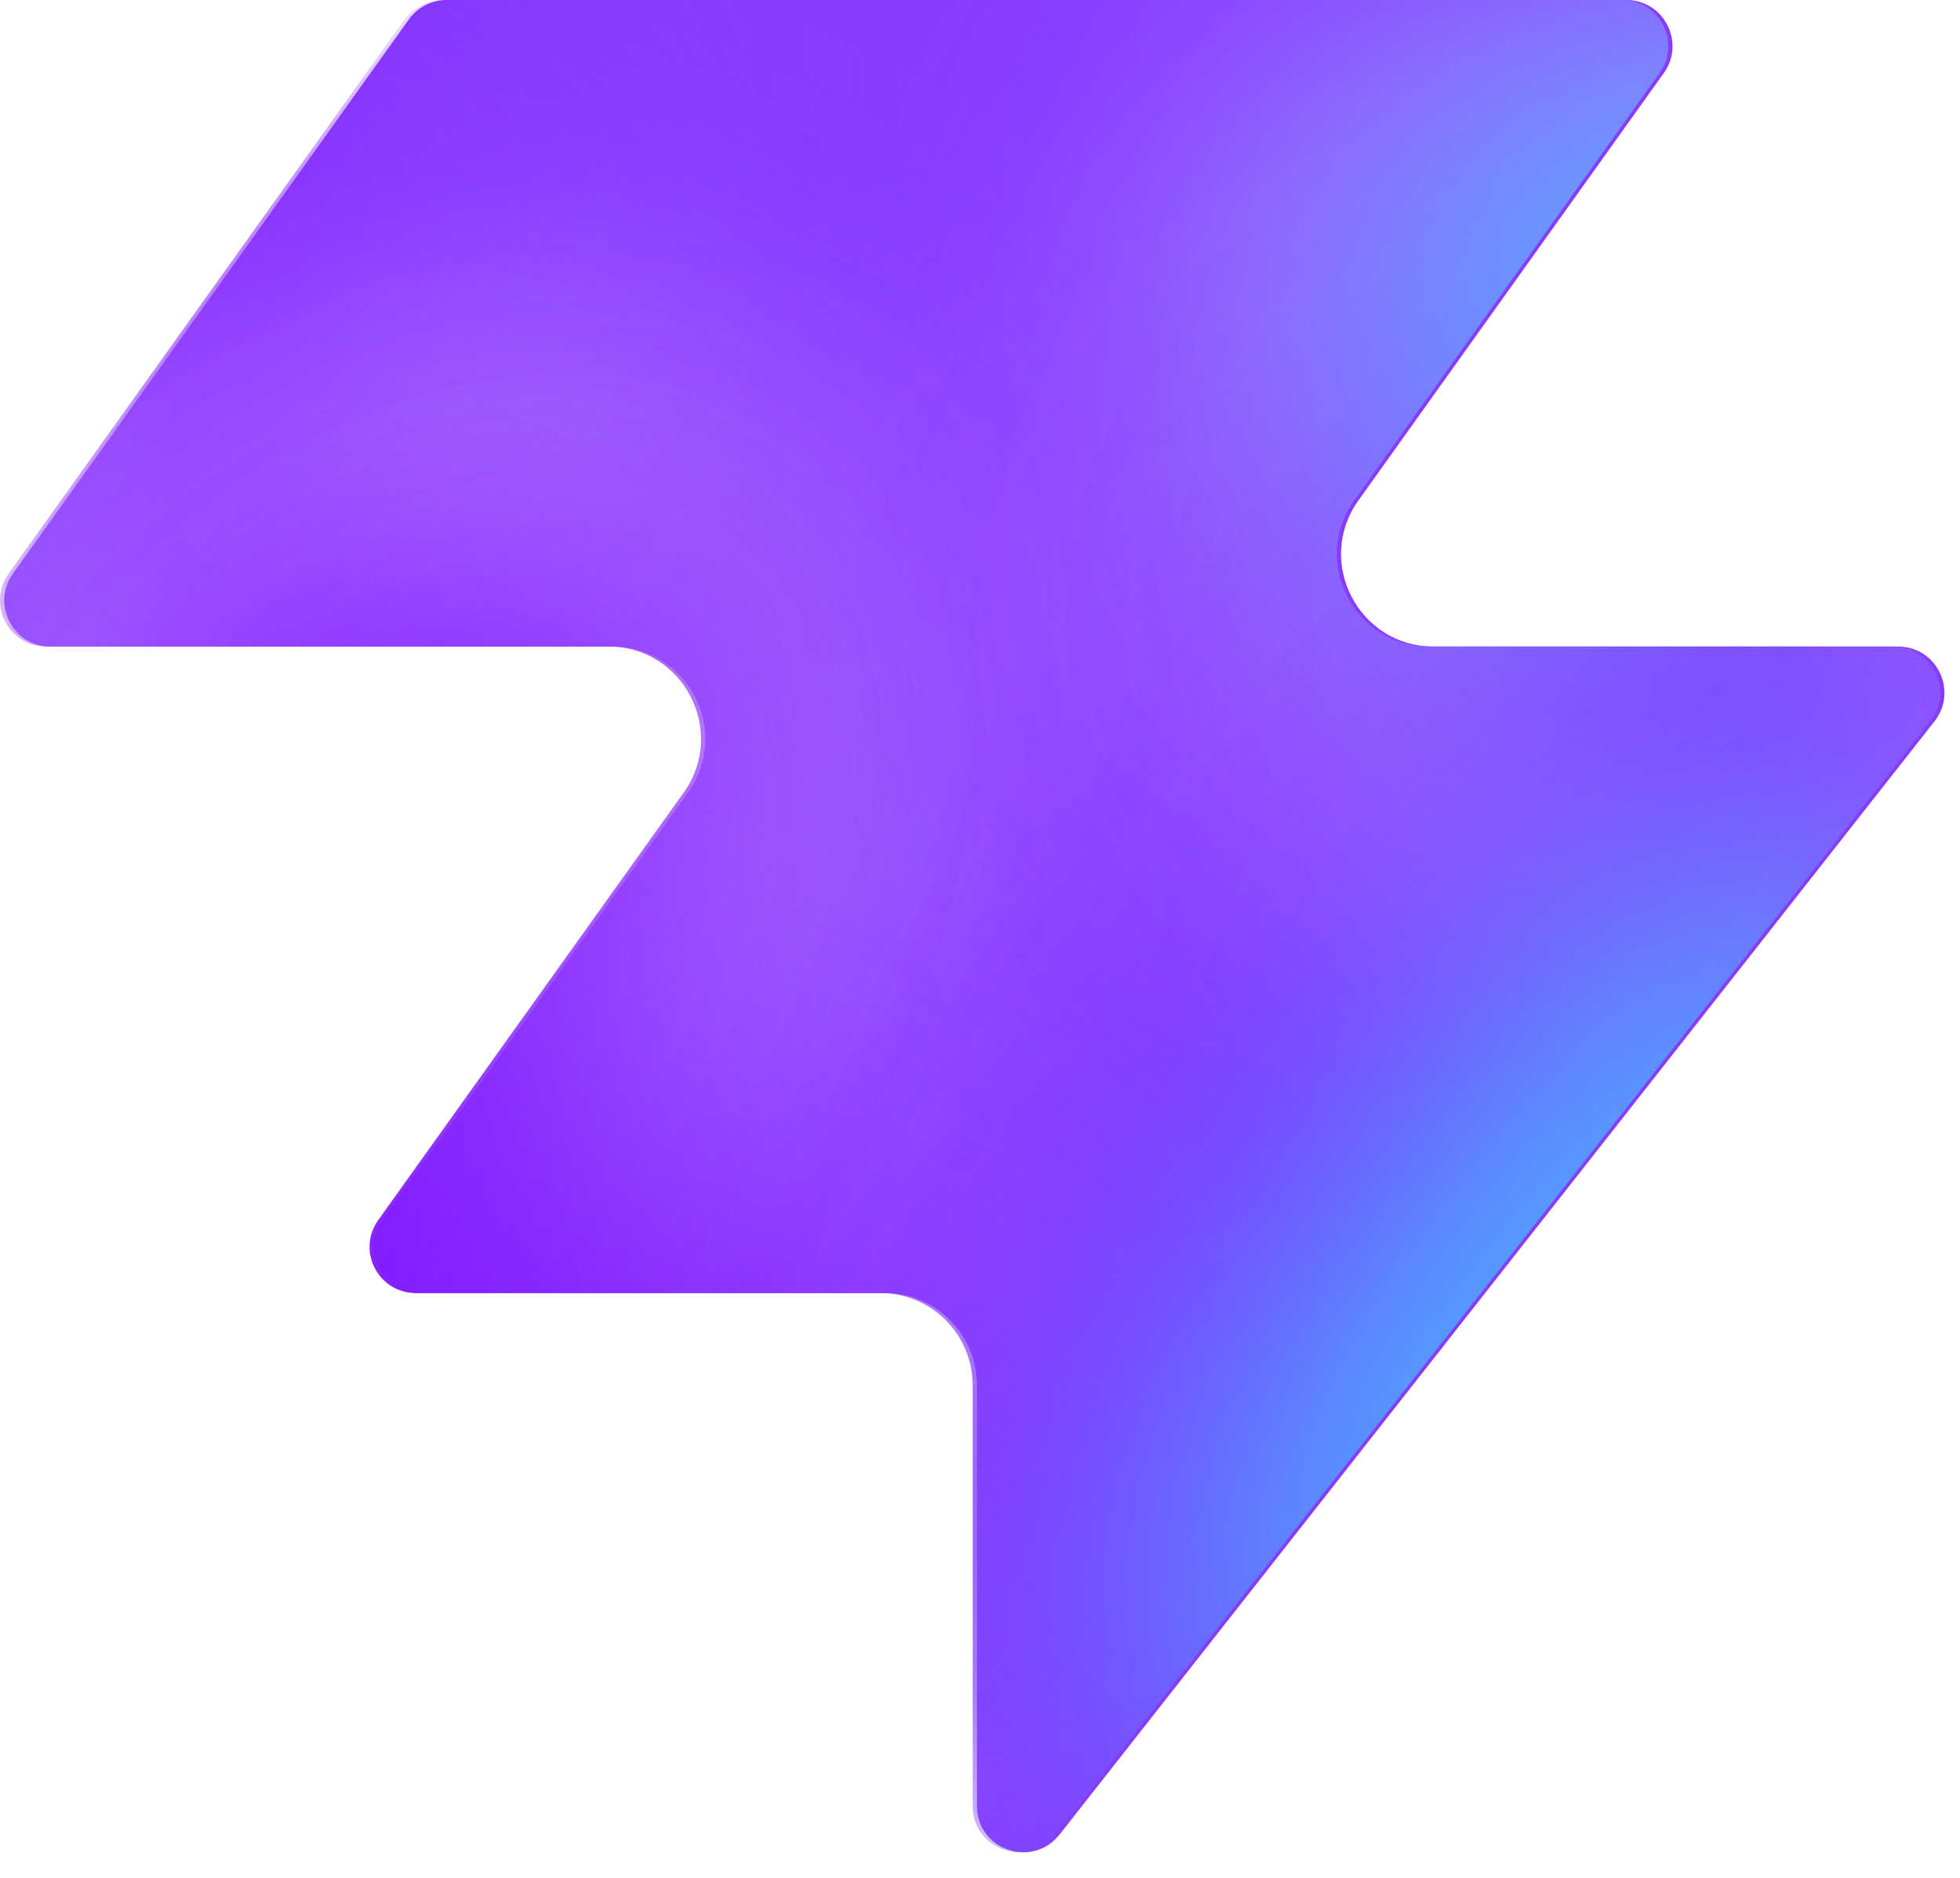
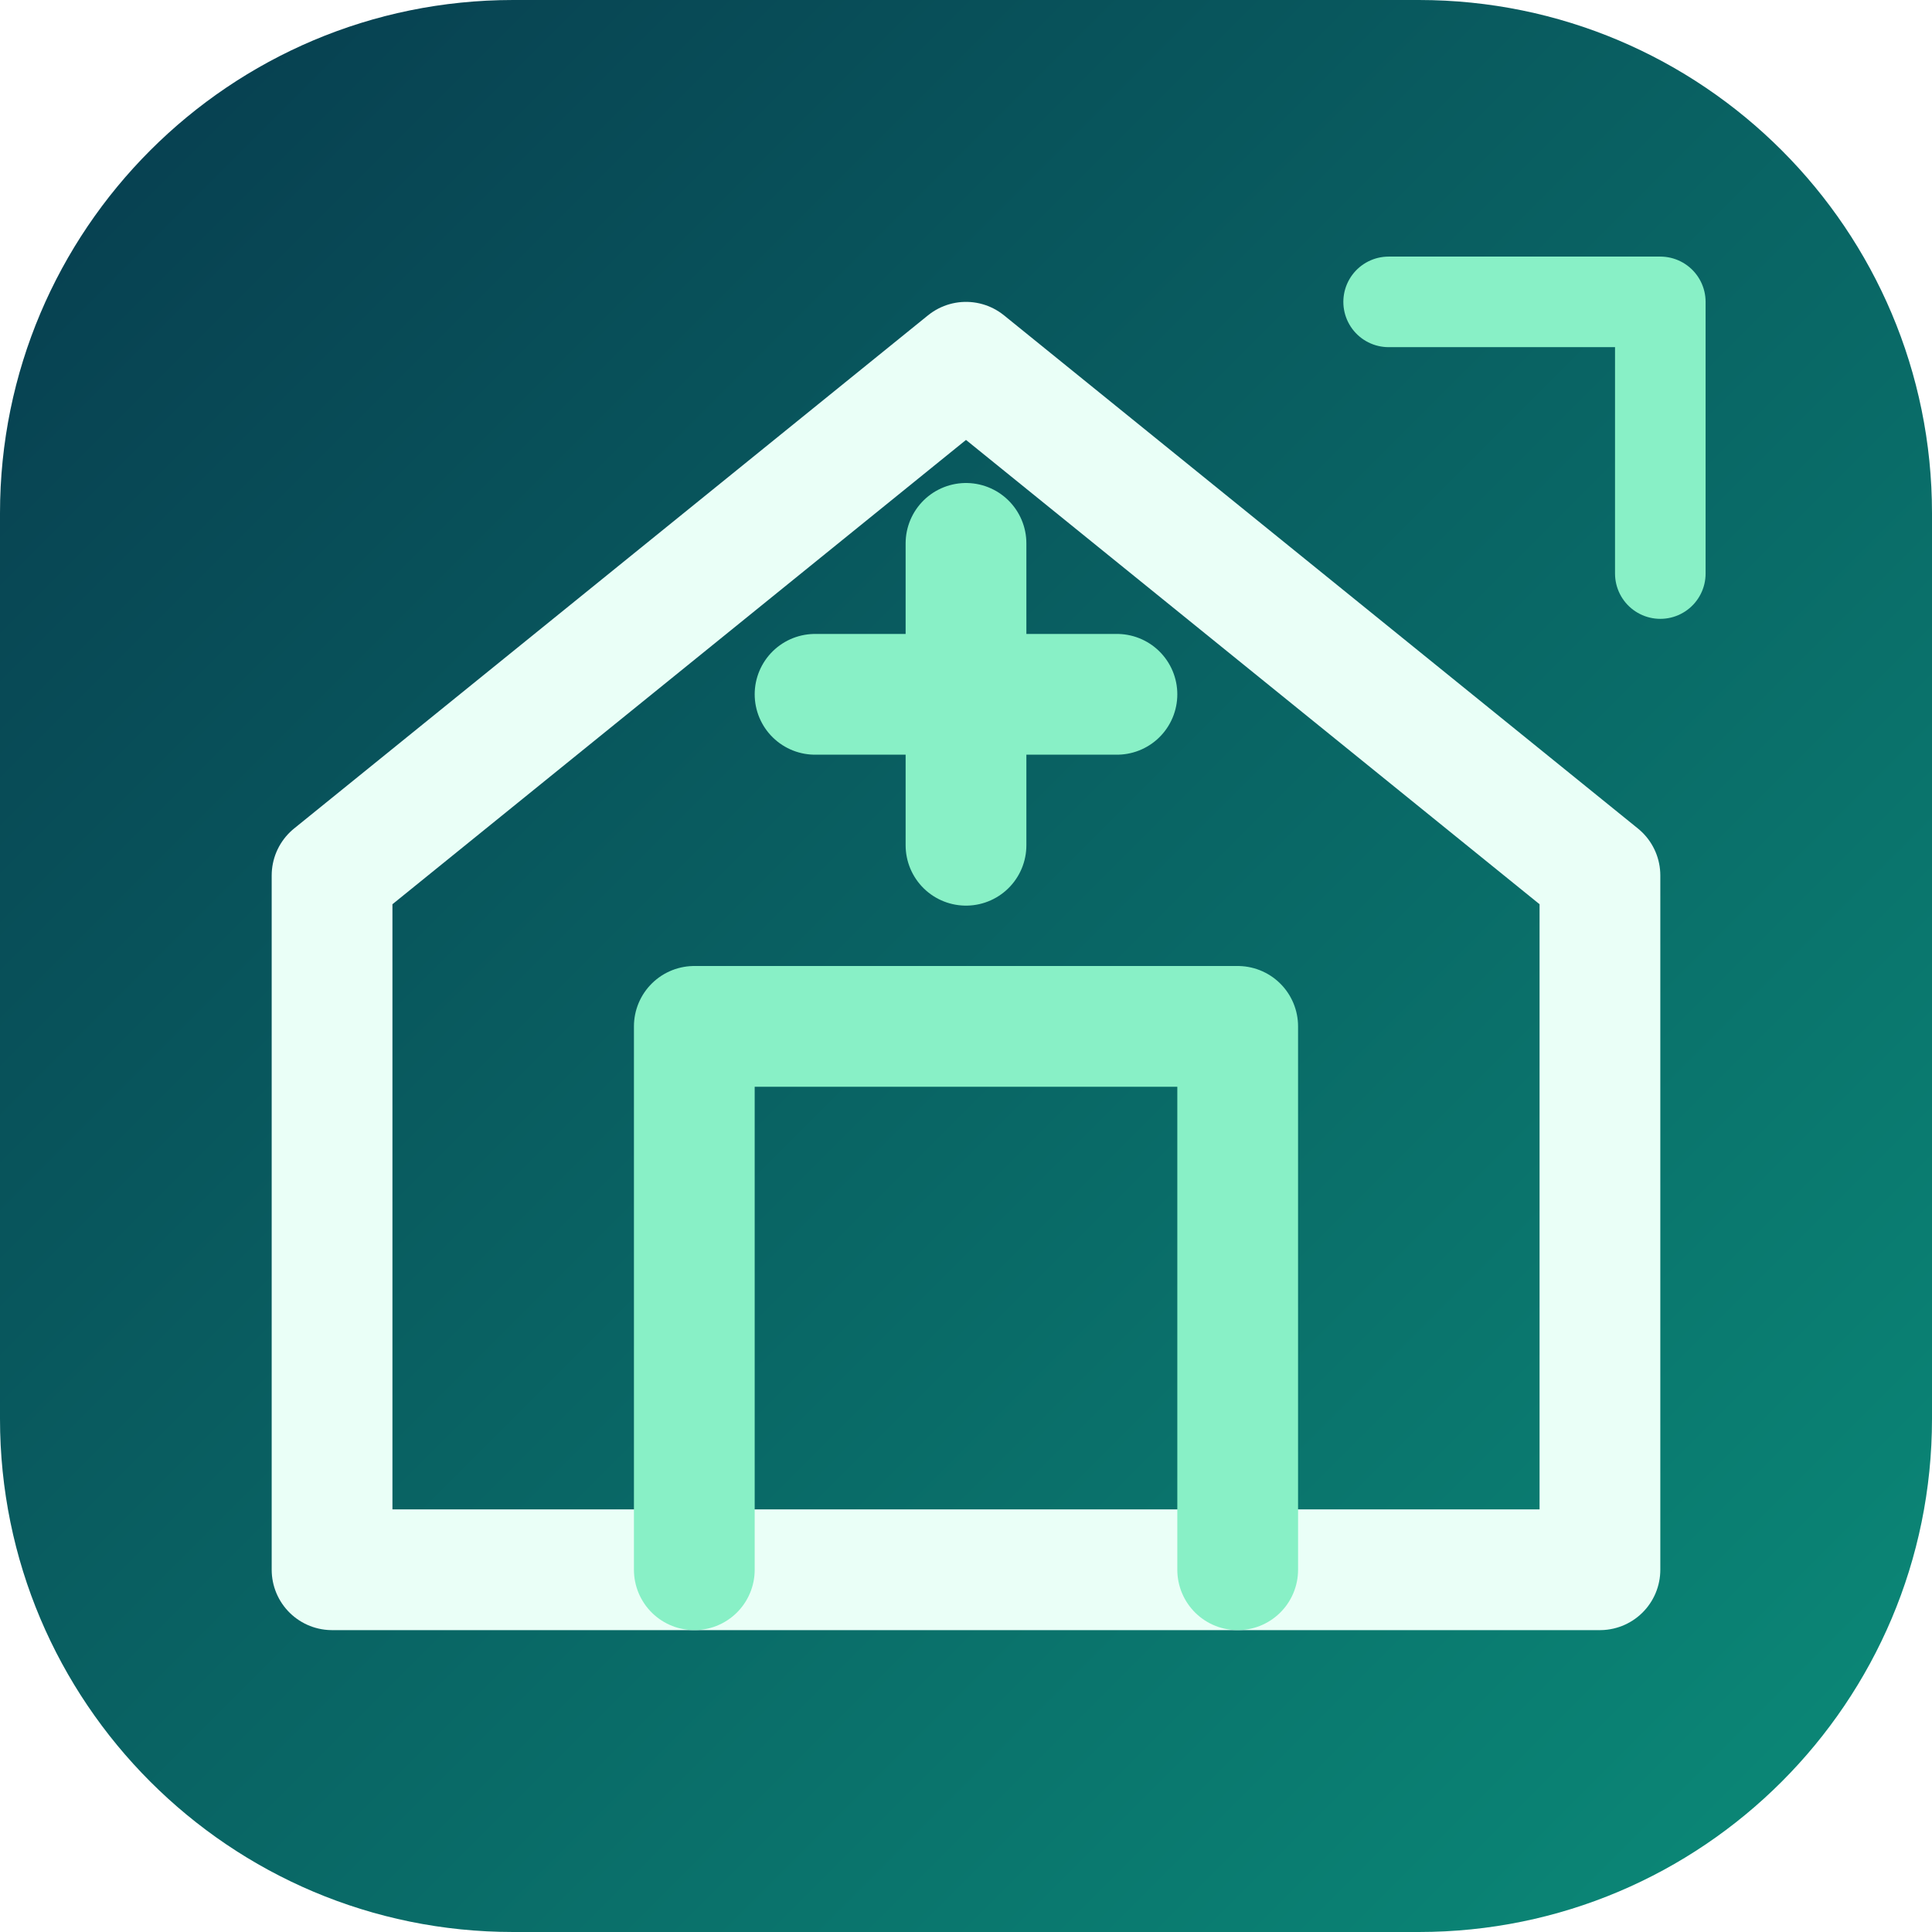
- <svg xmlns="http://www.w3.org/2000/svg" width="48" height="46" fill="none" viewBox="0 0 48 46">
-   <path fill="#863bff" d="M25.946 44.938c-.664.845-2.021.375-2.021-.698V33.937a2.26 2.26 0 0 0-2.262-2.262H10.287c-.92 0-1.456-1.04-.92-1.788l7.48-10.471c1.07-1.497 0-3.578-1.842-3.578H1.237c-.92 0-1.456-1.04-.92-1.788L10.013.474c.214-.297.556-.474.92-.474h28.894c.92 0 1.456 1.04.92 1.788l-7.48 10.471c-1.07 1.498 0 3.579 1.842 3.579h11.377c.943 0 1.473 1.088.89 1.83L25.947 44.94z" style="fill:#863bff;fill:color(display-p3 .525 .23 1);fill-opacity:1" />
-   <mask id="a" width="48" height="46" x="0" y="0" maskUnits="userSpaceOnUse" style="mask-type:alpha">
-     <path fill="#000" d="M25.842 44.938c-.664.844-2.021.375-2.021-.698V33.937a2.26 2.26 0 0 0-2.262-2.262H10.183c-.92 0-1.456-1.04-.92-1.788l7.48-10.471c1.07-1.498 0-3.579-1.842-3.579H1.133c-.92 0-1.456-1.04-.92-1.787L9.91.473c.214-.297.556-.474.92-.474h28.894c.92 0 1.456 1.04.92 1.788l-7.48 10.471c-1.07 1.498 0 3.578 1.842 3.578h11.377c.943 0 1.473 1.088.89 1.832L25.843 44.94z" style="fill:#000;fill-opacity:1" />
-   </mask>
-   <g mask="url(#a)">
-     <g filter="url(#b)">
-       <ellipse cx="5.508" cy="14.704" fill="#ede6ff" rx="5.508" ry="14.704" style="fill:#ede6ff;fill:color(display-p3 .927 .903 1);fill-opacity:1" transform="matrix(.00324 1 1 -.00324 -4.47 31.516)" />
-     </g>
-     <g filter="url(#c)">
-       <ellipse cx="10.399" cy="29.851" fill="#ede6ff" rx="10.399" ry="29.851" style="fill:#ede6ff;fill:color(display-p3 .927 .903 1);fill-opacity:1" transform="matrix(.00324 1 1 -.00324 -39.328 7.883)" />
-     </g>
-     <g filter="url(#d)">
-       <ellipse cx="5.508" cy="30.487" fill="#7e14ff" rx="5.508" ry="30.487" style="fill:#7e14ff;fill:color(display-p3 .492 .077 1);fill-opacity:1" transform="rotate(89.814 -25.913 -14.639)scale(1 -1)" />
-     </g>
-     <g filter="url(#e)">
-       <ellipse cx="5.508" cy="30.599" fill="#7e14ff" rx="5.508" ry="30.599" style="fill:#7e14ff;fill:color(display-p3 .492 .077 1);fill-opacity:1" transform="rotate(89.814 -32.644 -3.334)scale(1 -1)" />
-     </g>
-     <g filter="url(#f)">
-       <ellipse cx="5.508" cy="30.599" fill="#7e14ff" rx="5.508" ry="30.599" style="fill:#7e14ff;fill:color(display-p3 .492 .077 1);fill-opacity:1" transform="matrix(.00324 1 1 -.00324 -34.34 30.47)" />
-     </g>
-     <g filter="url(#g)">
-       <ellipse cx="14.072" cy="22.078" fill="#ede6ff" rx="14.072" ry="22.078" style="fill:#ede6ff;fill:color(display-p3 .927 .903 1);fill-opacity:1" transform="rotate(93.35 24.506 48.493)scale(-1 1)" />
-     </g>
-     <g filter="url(#h)">
-       <ellipse cx="3.47" cy="21.501" fill="#7e14ff" rx="3.47" ry="21.501" style="fill:#7e14ff;fill:color(display-p3 .492 .077 1);fill-opacity:1" transform="rotate(89.009 28.708 47.59)scale(-1 1)" />
-     </g>
-     <g filter="url(#i)">
-       <ellipse cx="3.47" cy="21.501" fill="#7e14ff" rx="3.47" ry="21.501" style="fill:#7e14ff;fill:color(display-p3 .492 .077 1);fill-opacity:1" transform="rotate(89.009 28.708 47.59)scale(-1 1)" />
-     </g>
-     <g filter="url(#j)">
-       <ellipse cx=".387" cy="8.972" fill="#7e14ff" rx="4.407" ry="29.108" style="fill:#7e14ff;fill:color(display-p3 .492 .077 1);fill-opacity:1" transform="rotate(39.51 .387 8.972)" />
-     </g>
-     <g filter="url(#k)">
-       <ellipse cx="47.523" cy="-6.092" fill="#7e14ff" rx="4.407" ry="29.108" style="fill:#7e14ff;fill:color(display-p3 .492 .077 1);fill-opacity:1" transform="rotate(37.892 47.523 -6.092)" />
-     </g>
-     <g filter="url(#l)">
-       <ellipse cx="41.412" cy="6.333" fill="#47bfff" rx="5.971" ry="9.665" style="fill:#47bfff;fill:color(display-p3 .28 .748 1);fill-opacity:1" transform="rotate(37.892 41.412 6.333)" />
-     </g>
-     <g filter="url(#m)">
-       <ellipse cx="-1.879" cy="38.332" fill="#7e14ff" rx="4.407" ry="29.108" style="fill:#7e14ff;fill:color(display-p3 .492 .077 1);fill-opacity:1" transform="rotate(37.892 -1.88 38.332)" />
-     </g>
-     <g filter="url(#n)">
-       <ellipse cx="-1.879" cy="38.332" fill="#7e14ff" rx="4.407" ry="29.108" style="fill:#7e14ff;fill:color(display-p3 .492 .077 1);fill-opacity:1" transform="rotate(37.892 -1.88 38.332)" />
-     </g>
-     <g filter="url(#o)">
-       <ellipse cx="35.651" cy="29.907" fill="#7e14ff" rx="4.407" ry="29.108" style="fill:#7e14ff;fill:color(display-p3 .492 .077 1);fill-opacity:1" transform="rotate(37.892 35.651 29.907)" />
-     </g>
-     <g filter="url(#p)">
-       <ellipse cx="38.418" cy="32.4" fill="#47bfff" rx="5.971" ry="15.297" style="fill:#47bfff;fill:color(display-p3 .28 .748 1);fill-opacity:1" transform="rotate(37.892 38.418 32.4)" />
-     </g>
-   </g>
+ <svg xmlns="http://www.w3.org/2000/svg" viewBox="0 0 64 64">
  <defs>
-     <filter id="b" width="60.045" height="41.654" x="-19.77" y="16.149" color-interpolation-filters="sRGB" filterUnits="userSpaceOnUse">
-       <feFlood flood-opacity="0" result="BackgroundImageFix" />
-       <feBlend in="SourceGraphic" in2="BackgroundImageFix" result="shape" />
-       <feGaussianBlur result="effect1_foregroundBlur_2002_17158" stdDeviation="7.659" />
-     </filter>
-     <filter id="c" width="90.34" height="51.437" x="-54.613" y="-7.533" color-interpolation-filters="sRGB" filterUnits="userSpaceOnUse">
-       <feFlood flood-opacity="0" result="BackgroundImageFix" />
-       <feBlend in="SourceGraphic" in2="BackgroundImageFix" result="shape" />
-       <feGaussianBlur result="effect1_foregroundBlur_2002_17158" stdDeviation="7.659" />
-     </filter>
-     <filter id="d" width="79.355" height="29.4" x="-49.64" y="2.03" color-interpolation-filters="sRGB" filterUnits="userSpaceOnUse">
-       <feFlood flood-opacity="0" result="BackgroundImageFix" />
-       <feBlend in="SourceGraphic" in2="BackgroundImageFix" result="shape" />
-       <feGaussianBlur result="effect1_foregroundBlur_2002_17158" stdDeviation="4.596" />
-     </filter>
-     <filter id="e" width="79.579" height="29.4" x="-45.045" y="20.029" color-interpolation-filters="sRGB" filterUnits="userSpaceOnUse">
-       <feFlood flood-opacity="0" result="BackgroundImageFix" />
-       <feBlend in="SourceGraphic" in2="BackgroundImageFix" result="shape" />
-       <feGaussianBlur result="effect1_foregroundBlur_2002_17158" stdDeviation="4.596" />
-     </filter>
-     <filter id="f" width="79.579" height="29.4" x="-43.513" y="21.178" color-interpolation-filters="sRGB" filterUnits="userSpaceOnUse">
-       <feFlood flood-opacity="0" result="BackgroundImageFix" />
-       <feBlend in="SourceGraphic" in2="BackgroundImageFix" result="shape" />
-       <feGaussianBlur result="effect1_foregroundBlur_2002_17158" stdDeviation="4.596" />
-     </filter>
-     <filter id="g" width="74.749" height="58.852" x="15.756" y="-17.901" color-interpolation-filters="sRGB" filterUnits="userSpaceOnUse">
-       <feFlood flood-opacity="0" result="BackgroundImageFix" />
-       <feBlend in="SourceGraphic" in2="BackgroundImageFix" result="shape" />
-       <feGaussianBlur result="effect1_foregroundBlur_2002_17158" stdDeviation="7.659" />
-     </filter>
-     <filter id="h" width="61.377" height="25.362" x="23.548" y="2.284" color-interpolation-filters="sRGB" filterUnits="userSpaceOnUse">
-       <feFlood flood-opacity="0" result="BackgroundImageFix" />
-       <feBlend in="SourceGraphic" in2="BackgroundImageFix" result="shape" />
-       <feGaussianBlur result="effect1_foregroundBlur_2002_17158" stdDeviation="4.596" />
-     </filter>
-     <filter id="i" width="61.377" height="25.362" x="23.548" y="2.284" color-interpolation-filters="sRGB" filterUnits="userSpaceOnUse">
-       <feFlood flood-opacity="0" result="BackgroundImageFix" />
-       <feBlend in="SourceGraphic" in2="BackgroundImageFix" result="shape" />
-       <feGaussianBlur result="effect1_foregroundBlur_2002_17158" stdDeviation="4.596" />
-     </filter>
-     <filter id="j" width="56.045" height="63.649" x="-27.636" y="-22.853" color-interpolation-filters="sRGB" filterUnits="userSpaceOnUse">
-       <feFlood flood-opacity="0" result="BackgroundImageFix" />
-       <feBlend in="SourceGraphic" in2="BackgroundImageFix" result="shape" />
-       <feGaussianBlur result="effect1_foregroundBlur_2002_17158" stdDeviation="4.596" />
-     </filter>
-     <filter id="k" width="54.814" height="64.646" x="20.116" y="-38.415" color-interpolation-filters="sRGB" filterUnits="userSpaceOnUse">
-       <feFlood flood-opacity="0" result="BackgroundImageFix" />
-       <feBlend in="SourceGraphic" in2="BackgroundImageFix" result="shape" />
-       <feGaussianBlur result="effect1_foregroundBlur_2002_17158" stdDeviation="4.596" />
-     </filter>
-     <filter id="l" width="33.541" height="35.313" x="24.641" y="-11.323" color-interpolation-filters="sRGB" filterUnits="userSpaceOnUse">
-       <feFlood flood-opacity="0" result="BackgroundImageFix" />
-       <feBlend in="SourceGraphic" in2="BackgroundImageFix" result="shape" />
-       <feGaussianBlur result="effect1_foregroundBlur_2002_17158" stdDeviation="4.596" />
-     </filter>
-     <filter id="m" width="54.814" height="64.646" x="-29.286" y="6.009" color-interpolation-filters="sRGB" filterUnits="userSpaceOnUse">
-       <feFlood flood-opacity="0" result="BackgroundImageFix" />
-       <feBlend in="SourceGraphic" in2="BackgroundImageFix" result="shape" />
-       <feGaussianBlur result="effect1_foregroundBlur_2002_17158" stdDeviation="4.596" />
-     </filter>
-     <filter id="n" width="54.814" height="64.646" x="-29.286" y="6.009" color-interpolation-filters="sRGB" filterUnits="userSpaceOnUse">
-       <feFlood flood-opacity="0" result="BackgroundImageFix" />
-       <feBlend in="SourceGraphic" in2="BackgroundImageFix" result="shape" />
-       <feGaussianBlur result="effect1_foregroundBlur_2002_17158" stdDeviation="4.596" />
-     </filter>
-     <filter id="o" width="54.814" height="64.646" x="8.244" y="-2.416" color-interpolation-filters="sRGB" filterUnits="userSpaceOnUse">
-       <feFlood flood-opacity="0" result="BackgroundImageFix" />
-       <feBlend in="SourceGraphic" in2="BackgroundImageFix" result="shape" />
-       <feGaussianBlur result="effect1_foregroundBlur_2002_17158" stdDeviation="4.596" />
-     </filter>
-     <filter id="p" width="39.409" height="43.623" x="18.713" y="10.588" color-interpolation-filters="sRGB" filterUnits="userSpaceOnUse">
-       <feFlood flood-opacity="0" result="BackgroundImageFix" />
-       <feBlend in="SourceGraphic" in2="BackgroundImageFix" result="shape" />
-       <feGaussianBlur result="effect1_foregroundBlur_2002_17158" stdDeviation="4.596" />
-     </filter>
+     <linearGradient id="g" x1="0" y1="0" x2="1" y2="1">
+       <stop stop-color="#073b4e" />
+       <stop offset="1" stop-color="#0b8c79" />
+     </linearGradient>
  </defs>
+   <rect width="64" height="64" rx="17" fill="url(#g)" />
+   <path d="M11 29 32 12l21 17v23H11V29Z" fill="none" stroke="#eafff7" stroke-width="4" stroke-linejoin="round" />
+   <path d="M23 52V34h18v18M27 23h10M32 18v10" fill="none" stroke="#88f0c6" stroke-width="4" stroke-linecap="round" stroke-linejoin="round" />
+   <path d="M46 10h9v9" fill="none" stroke="#88f0c6" stroke-width="3" stroke-linecap="round" stroke-linejoin="round" />
</svg>
